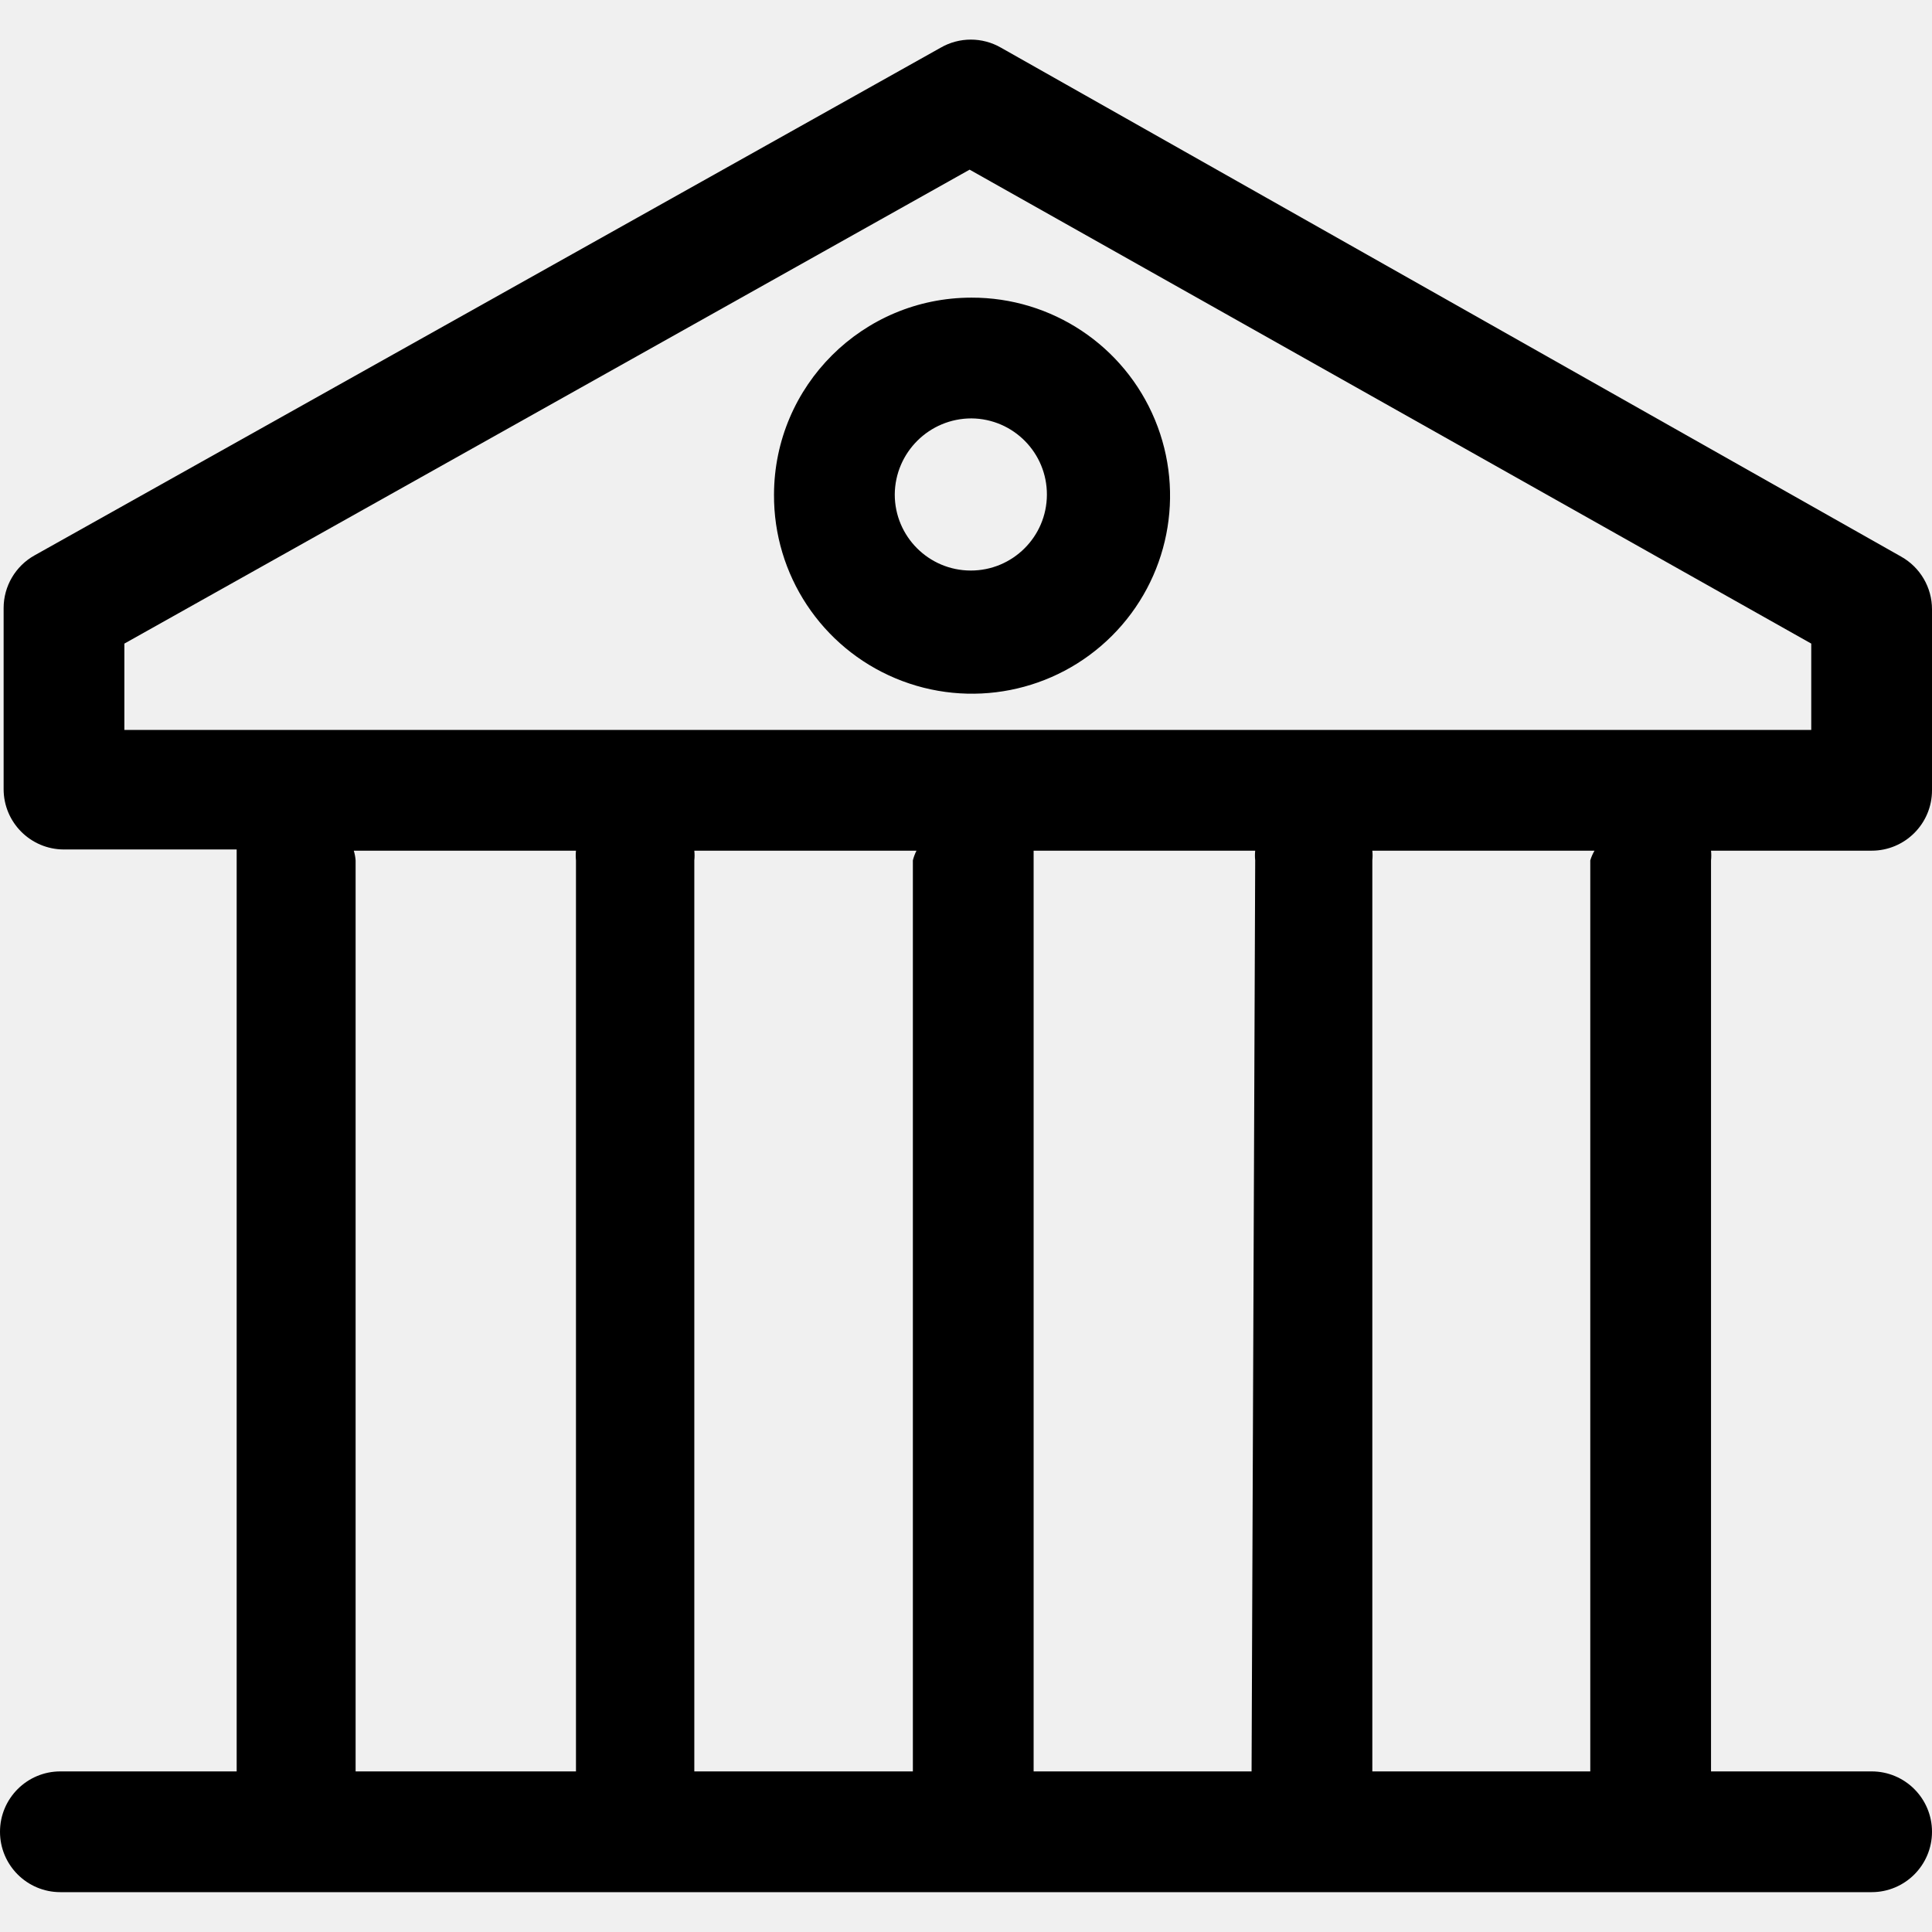
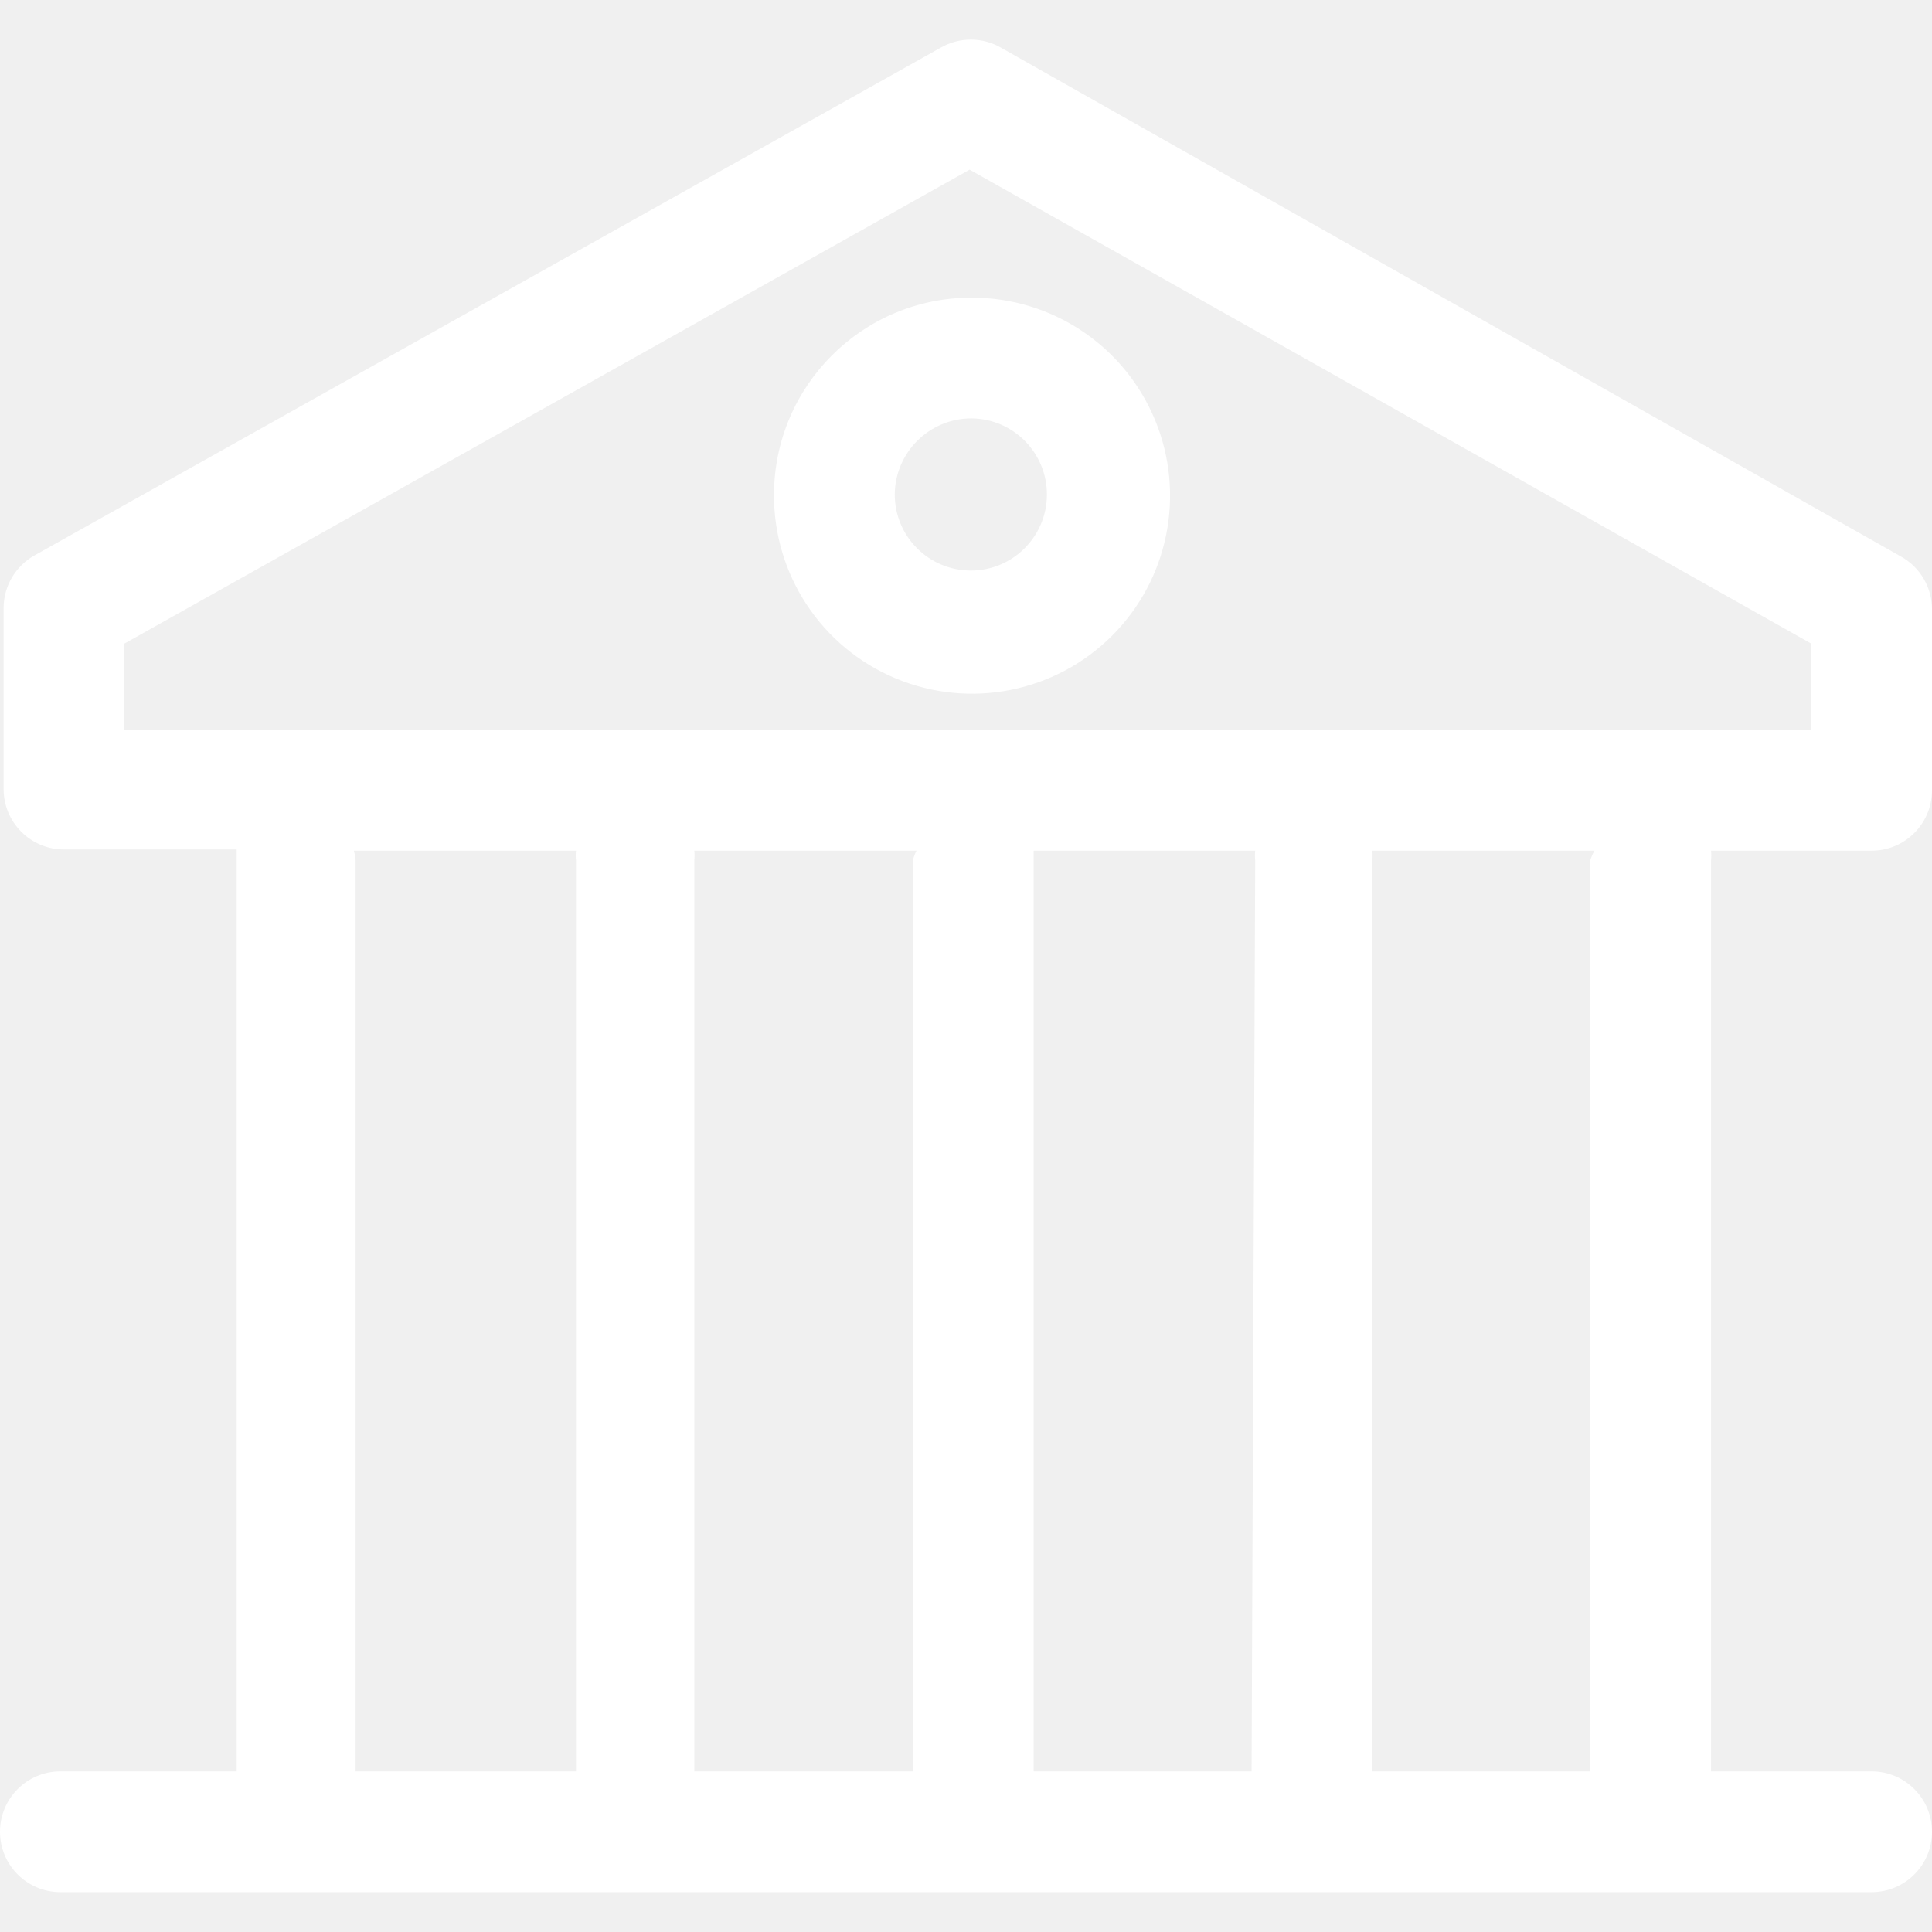
- <svg xmlns="http://www.w3.org/2000/svg" id="icon-building-bank" data-name="building-bank" viewBox="0 0 32 32">
-   <path d="M32,13.09v-3a1,1,0,0,0-.51-.87L16.58.79a1,1,0,0,0-1,0L.57,9.2a1,1,0,0,0-.51.87v3a1,1,0,0,0,1,1H3.92c0,.05,0,.1,0,.16V29.34H1a1,1,0,0,0,0,2H31a1,1,0,0,0,0-2H28.34V14.25a.76.76,0,0,0,0-.16H31A1,1,0,0,0,32,13.09Zm-26.14,1H9.54a.75.75,0,0,0,0,.16V29.34H5.89V14.25A.76.76,0,0,0,5.86,14.09ZM20.73,29.34H17.12V14.25c0-.06,0-.11,0-.16h3.67a.76.76,0,0,0,0,.16ZM15.12,14.25V29.34H11.5V14.25a.76.76,0,0,0,0-.16h3.68A.76.76,0,0,0,15.12,14.25Zm11.22,0V29.34H22.73V14.25a.76.76,0,0,0,0-.16h3.68A.75.75,0,0,0,26.34,14.25ZM30,12.09H2.06V10.66l14-7.85L30,10.66Z" />
-   <path d="M12.82,8.19a3.28,3.28,0,1,0,3.27-3.26A3.27,3.27,0,0,0,12.82,8.19Zm3.27-1.26a1.26,1.26,0,1,1-1.27,1.26A1.27,1.27,0,0,1,16.09,6.93Z" />
+ <svg xmlns="http://www.w3.org/2000/svg" viewBox="0 0 32 32">
+   <path fill="#fff" d="m32 13.09v-3a1 1 0 0 0 -.51-.87l-14.91-8.43a1 1 0 0 0 -1 0l-15.01 8.41a1 1 0 0 0 -.51.87v3a1 1 0 0 0 1 1h2.86v.16 15.11h-2.92a1 1 0 0 0 0 2h30a1 1 0 0 0 0-2h-2.66v-15.09a.76.76 0 0 0 0-.16h2.66a1 1 0 0 0 1-1zm-26.14 1h3.68a.75.75 0 0 0 0 .16v15.09h-3.65v-15.09a.76.76 0 0 0 -.03-.16zm14.87 15.25h-3.61v-15.09c0-.06 0-.11 0-.16h3.67a.76.76 0 0 0 0 .16zm-5.61-15.09v15.09h-3.62v-15.09a.76.76 0 0 0 0-.16h3.68a.76.76 0 0 0 -.06.16zm11.22 0v15.09h-3.61v-15.09a.76.76 0 0 0 0-.16h3.68a.75.75 0 0 0 -.07.16zm3.66-2.16h-27.94v-1.43l14-7.85 13.94 7.85z" />
+   <path fill="#fff" d="m12.82 8.19a3.28 3.28 0 1 0 3.27-3.26 3.27 3.27 0 0 0 -3.27 3.26zm3.27-1.26a1.26 1.26 0 1 1 -1.27 1.26 1.27 1.27 0 0 1 1.27-1.26z" />
</svg>
